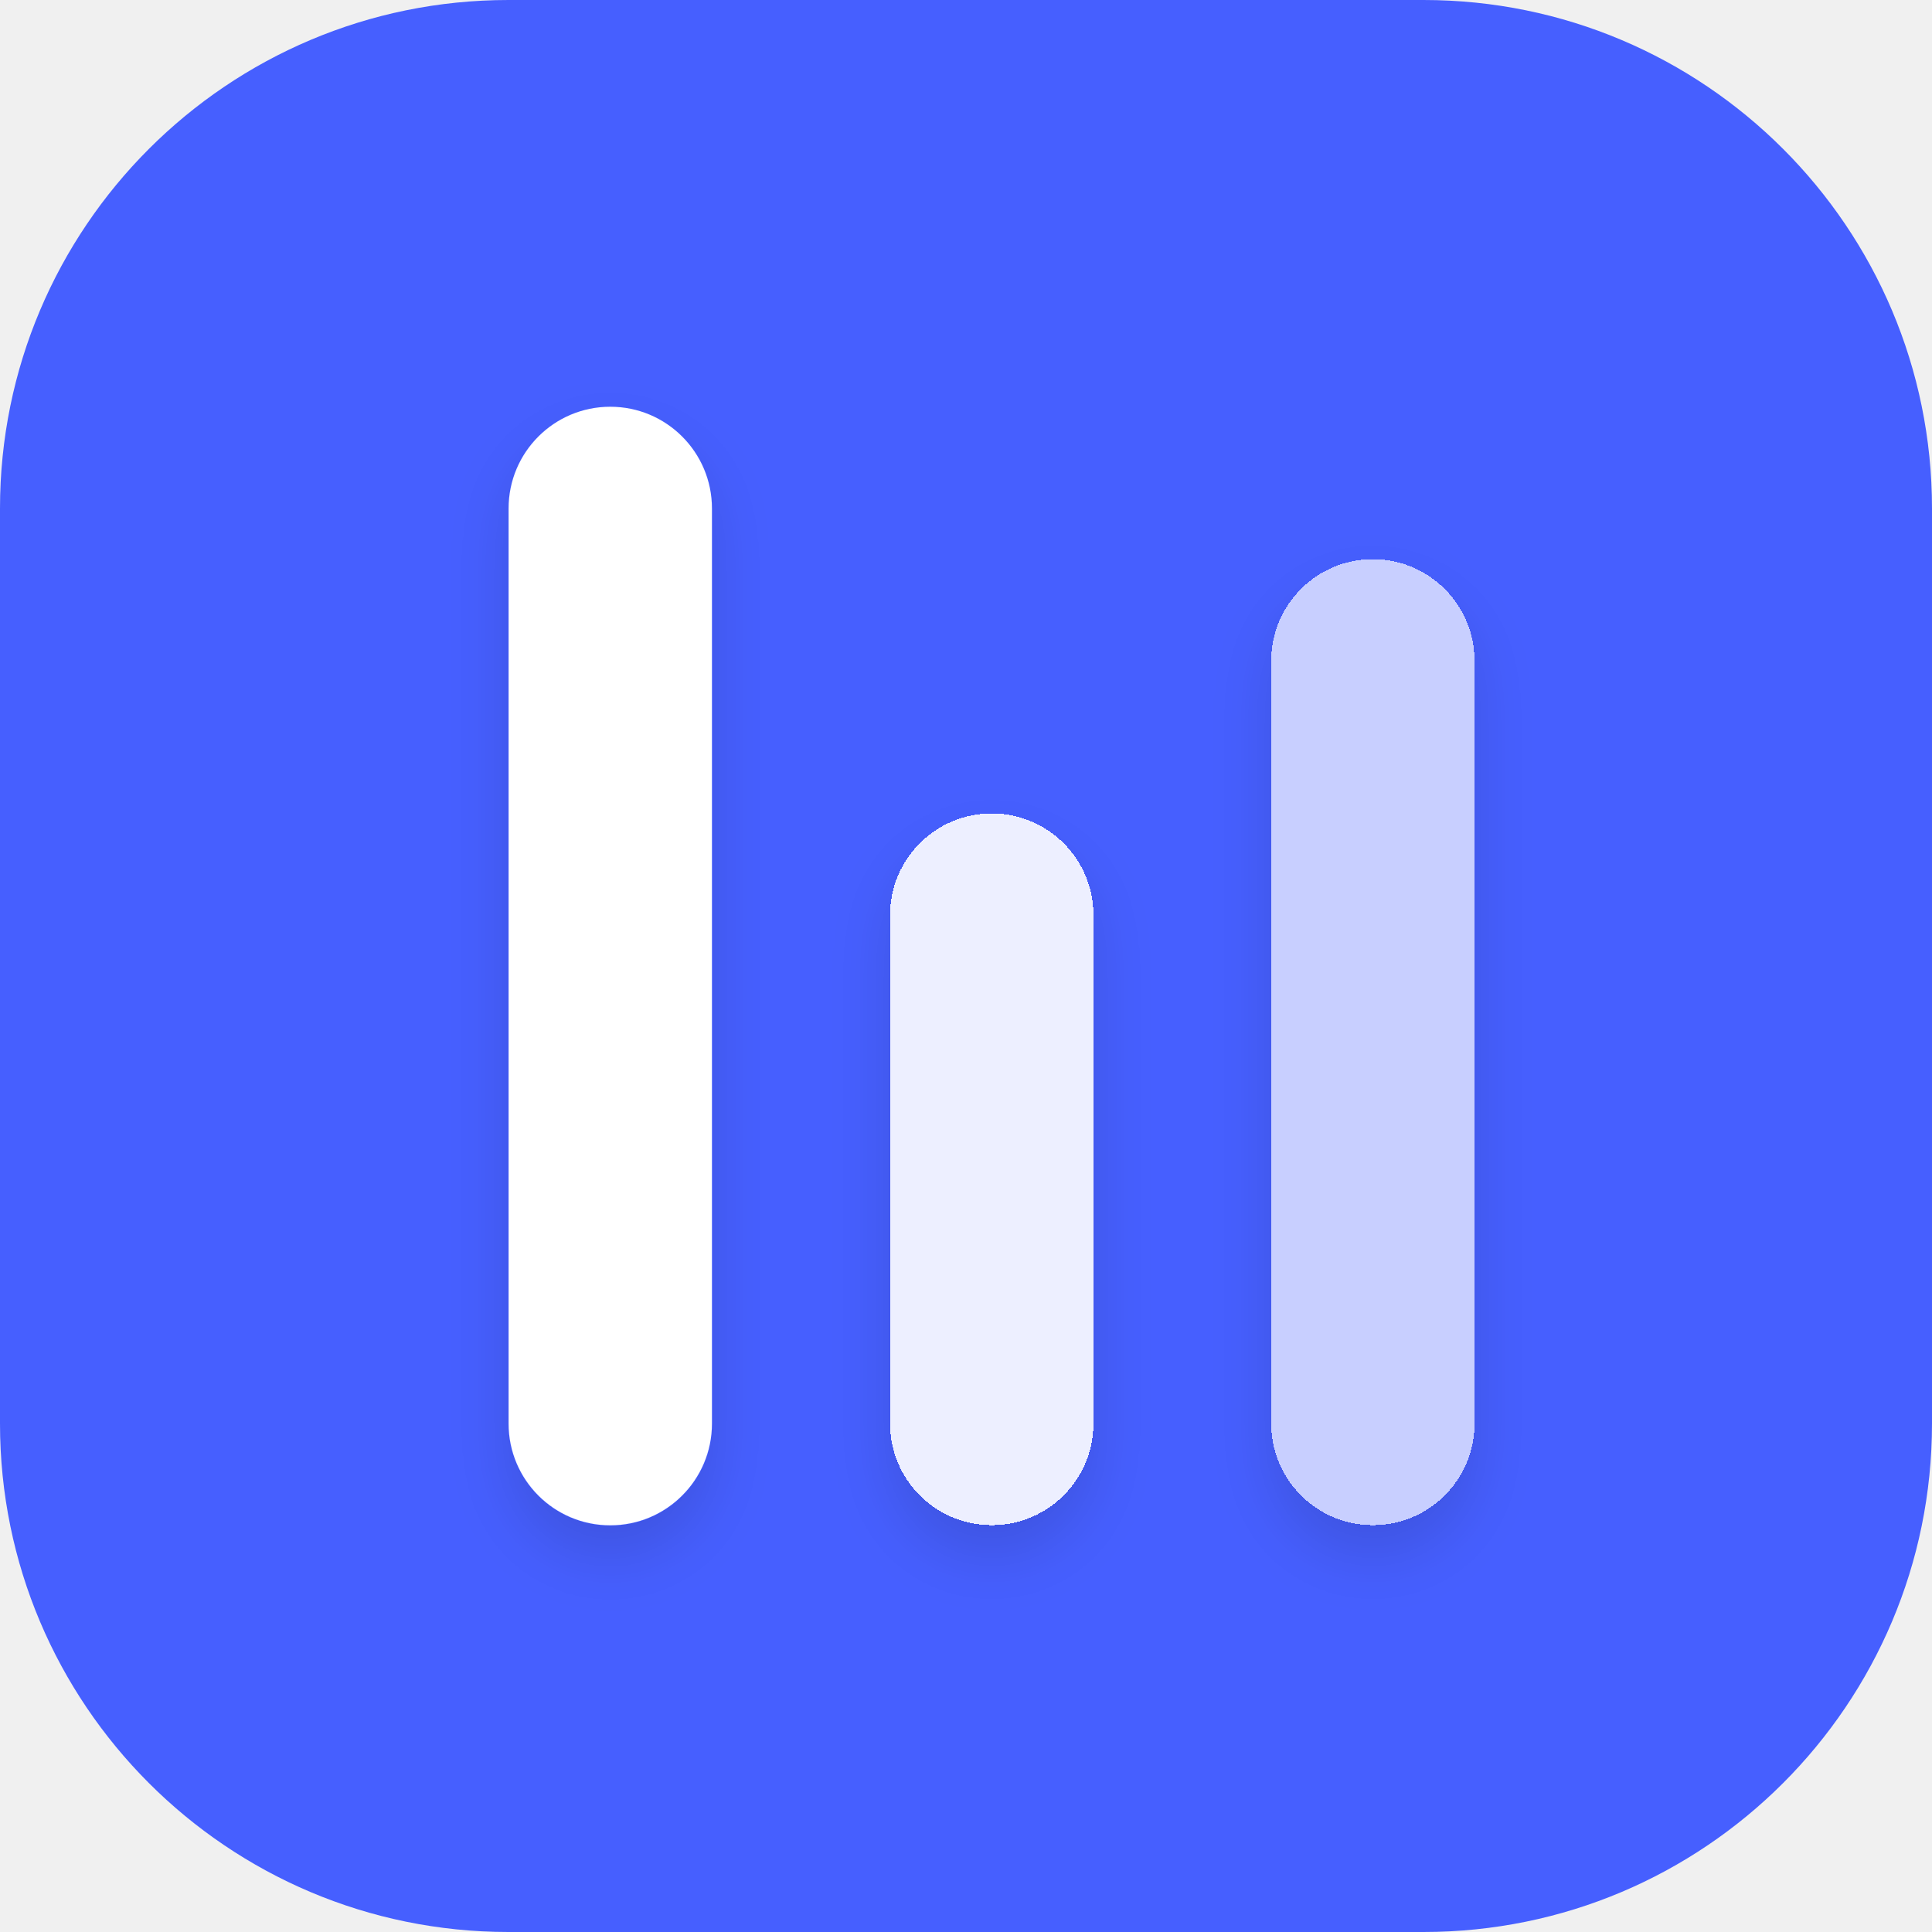
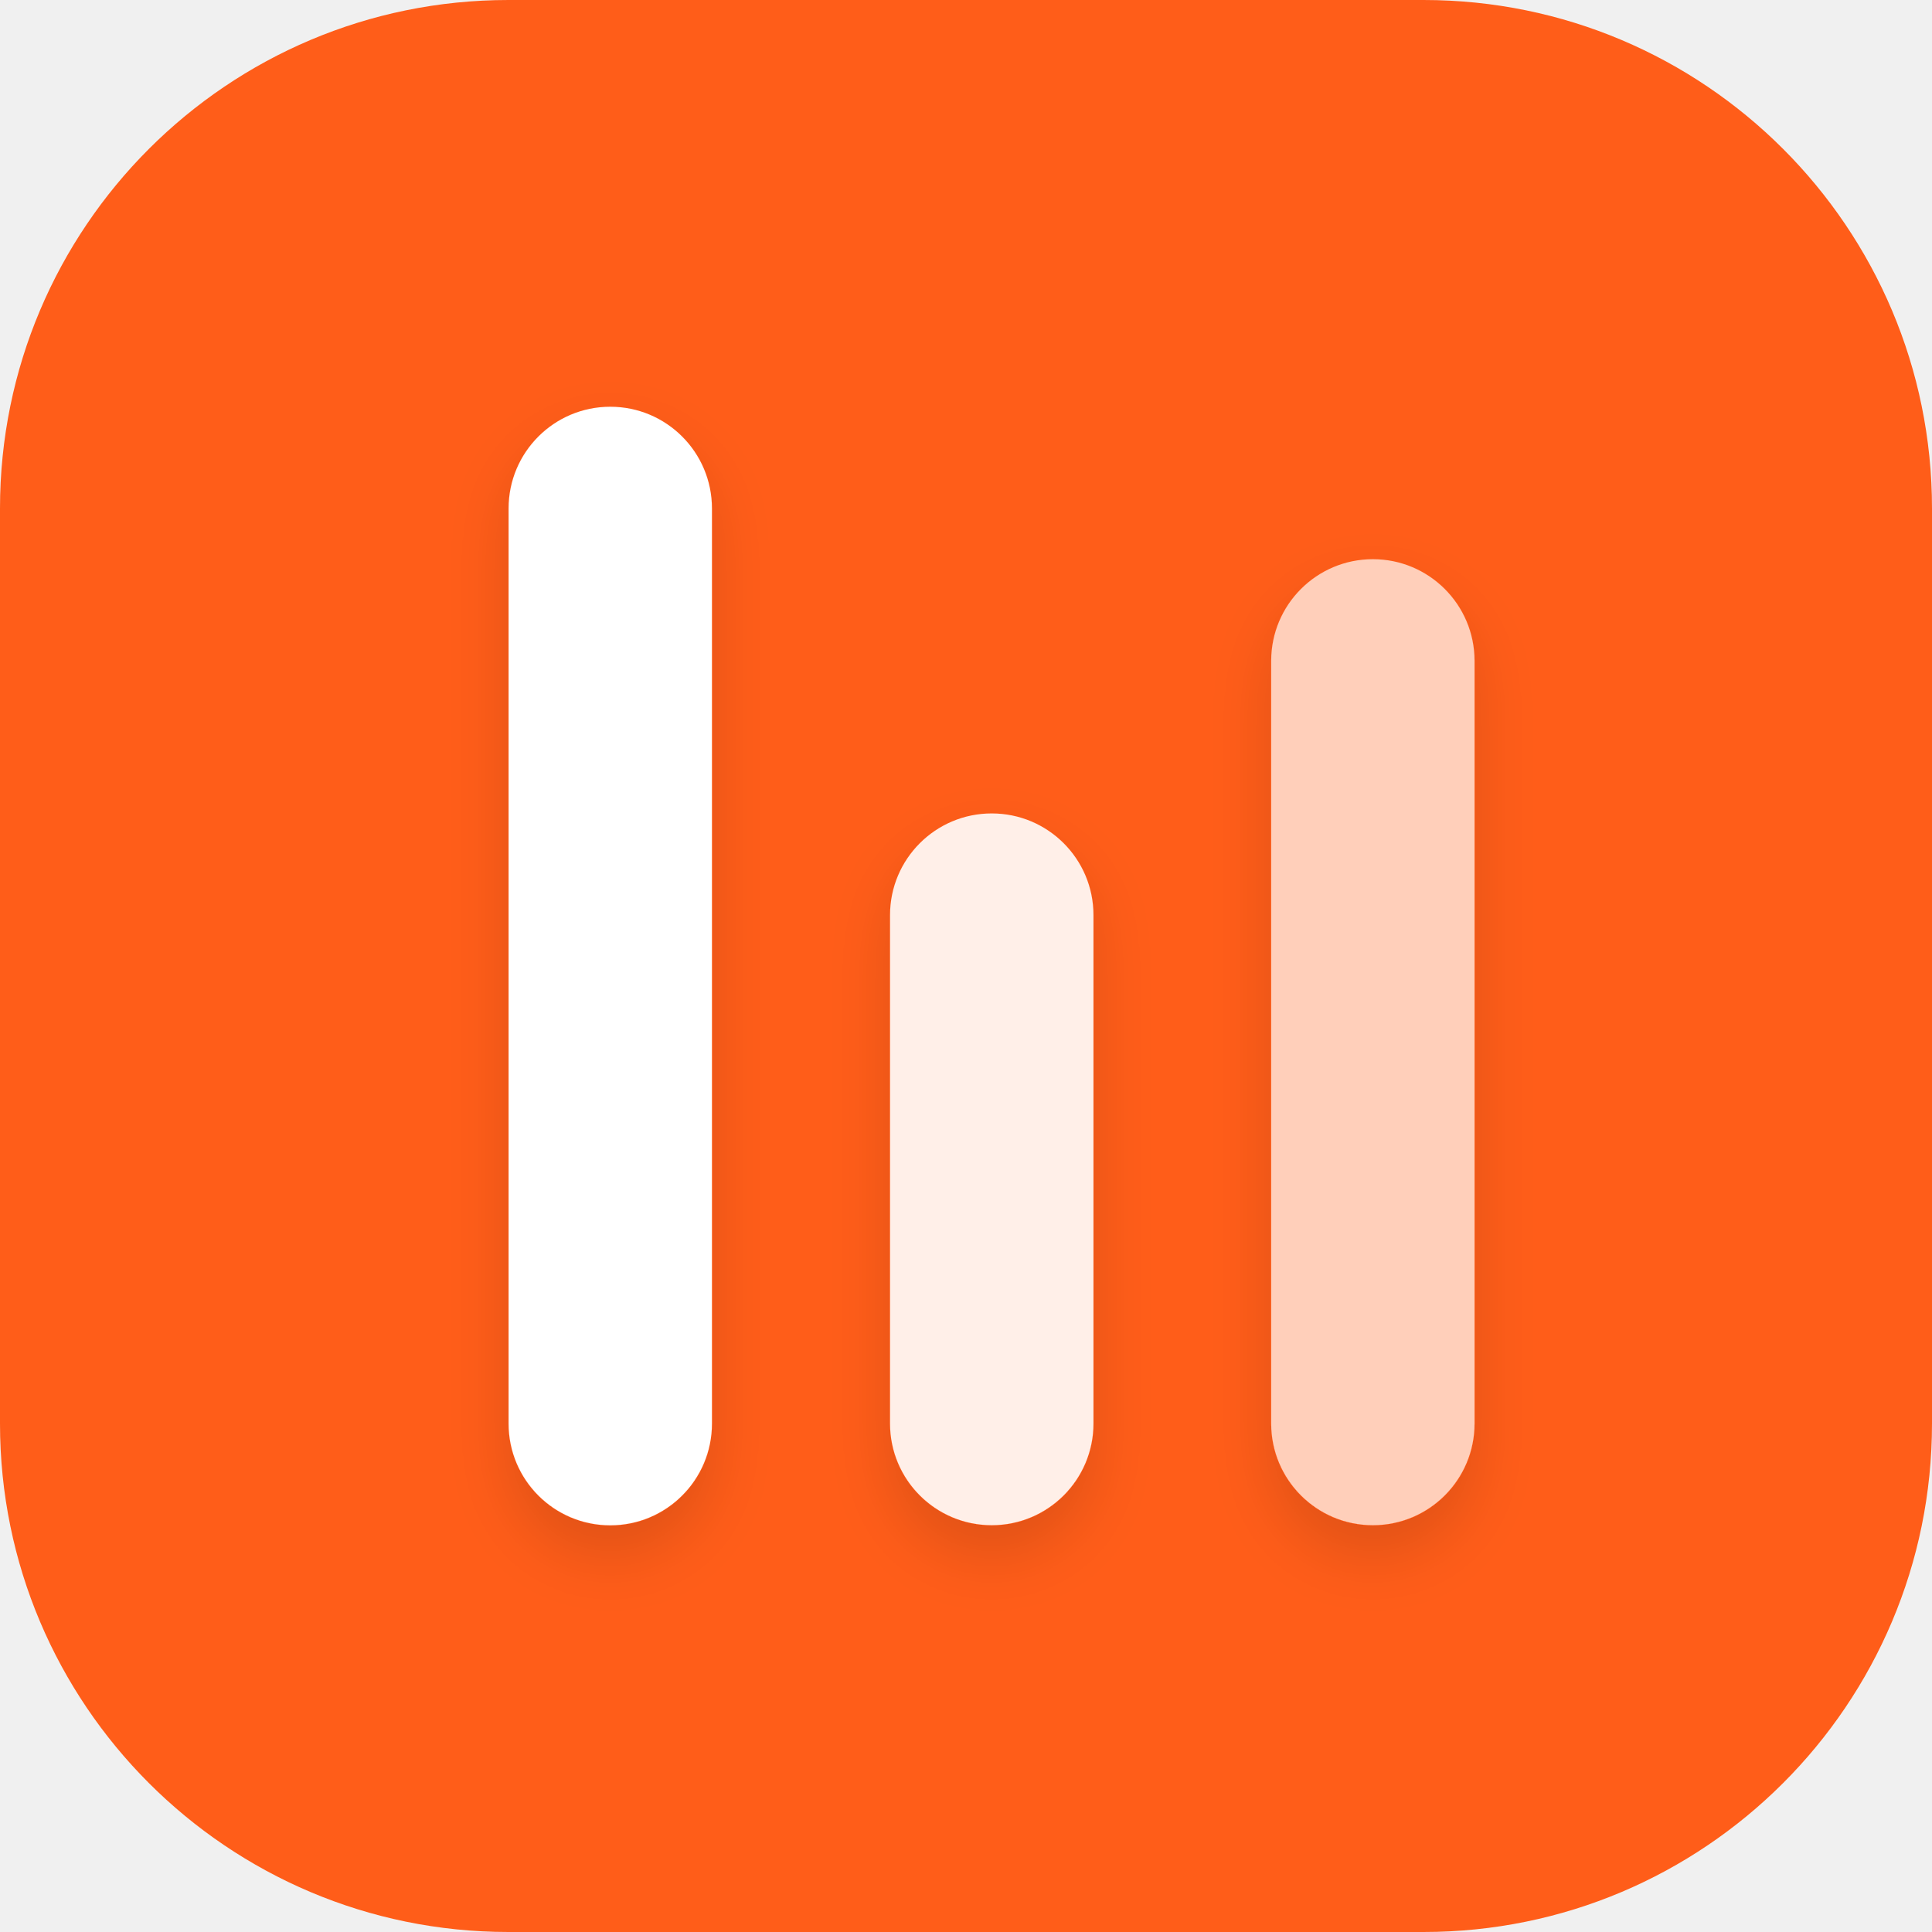
<svg xmlns="http://www.w3.org/2000/svg" width="32" height="32" viewBox="0 0 32 32" fill="none">
-   <path d="M0 8.421C0 3.77 3.77 0 8.421 0H23.579C28.23 0 32 3.77 32 8.421V23.579C32 28.23 28.23 32 23.579 32H8.421C3.77 32 0 28.23 0 23.579V8.421Z" fill="#465FFF" />
-   <g filter="url(#filter0_d_1884_16361)">
-     <path d="M8.424 8.422C8.424 7.491 9.178 6.737 10.108 6.737C11.038 6.737 11.792 7.491 11.792 8.422V23.579C11.792 24.51 11.038 25.264 10.108 25.264C9.178 25.264 8.424 24.51 8.424 23.579V8.422Z" fill="white" />
-   </g>
-   <g filter="url(#filter1_d_1884_16361)">
-     <path d="M14.742 15.157C14.742 14.227 15.496 13.473 16.426 13.473C17.357 13.473 18.111 14.227 18.111 15.157V23.578C18.111 24.508 17.357 25.262 16.426 25.262C15.496 25.262 14.742 24.508 14.742 23.578V15.157Z" fill="white" fill-opacity="0.9" shape-rendering="crispEdges" />
-   </g>
-   <g filter="url(#filter2_d_1884_16361)">
-     <path d="M21.055 10.946C21.055 10.016 21.809 9.262 22.739 9.262C23.669 9.262 24.423 10.016 24.423 10.946V23.578C24.423 24.508 23.669 25.262 22.739 25.262C21.809 25.262 21.055 24.508 21.055 23.578V10.946Z" fill="white" fill-opacity="0.7" shape-rendering="crispEdges" />
+   <g clip-path="url(#clip0_1493_889)">
+     <path d="M0 8.421C0 3.77 3.77 0 8.421 0H23.579C28.23 0 32 3.77 32 8.421V23.579C32 28.23 28.23 32 23.579 32H8.421C3.77 32 0 28.23 0 23.579V8.421Z" fill="#FF5D19" />
+     <g filter="url(#filter0_d_1493_889)">
+       <path d="M8.424 8.422C8.424 7.491 9.178 6.737 10.108 6.737C11.038 6.737 11.792 7.491 11.792 8.422V23.579C11.792 24.51 11.038 25.264 10.108 25.264C9.178 25.264 8.424 24.51 8.424 23.579V8.422Z" fill="white" />
+     </g>
+     <g filter="url(#filter1_d_1493_889)">
+       <path d="M14.742 15.157C14.742 14.227 15.496 13.473 16.426 13.473C17.357 13.473 18.111 14.227 18.111 15.157V23.578C18.111 24.508 17.357 25.262 16.426 25.262C15.496 25.262 14.742 24.508 14.742 23.578V15.157Z" fill="white" fill-opacity="0.9" />
+     </g>
+     <g filter="url(#filter2_d_1493_889)">
+       <path d="M21.055 10.946C21.055 10.016 21.809 9.262 22.739 9.262C23.669 9.262 24.423 10.016 24.423 10.946V23.578C24.423 24.508 23.669 25.262 22.739 25.262C21.809 25.262 21.055 24.508 21.055 23.578V10.946Z" fill="white" fill-opacity="0.7" />
+     </g>
  </g>
  <defs>
-     <filter id="filter0_d_1884_16361" x="7.424" y="6.237" width="5.368" height="20.526" filterUnits="userSpaceOnUse" color-interpolation-filters="sRGB">
+     <filter id="filter0_d_1493_889" x="7.424" y="6.237" width="5.368" height="20.526" filterUnits="userSpaceOnUse" color-interpolation-filters="sRGB">
      <feFlood flood-opacity="0" result="BackgroundImageFix" />
      <feColorMatrix in="SourceAlpha" type="matrix" values="0 0 0 0 0 0 0 0 0 0 0 0 0 0 0 0 0 0 127 0" result="hardAlpha" />
      <feOffset dy="0.5" />
      <feGaussianBlur stdDeviation="0.5" />
      <feComposite in2="hardAlpha" operator="out" />
      <feColorMatrix type="matrix" values="0 0 0 0 0 0 0 0 0 0 0 0 0 0 0 0 0 0 0.12 0" />
-       <feBlend mode="normal" in2="BackgroundImageFix" result="effect1_dropShadow_1884_16361" />
-       <feBlend mode="normal" in="SourceGraphic" in2="effect1_dropShadow_1884_16361" result="shape" />
+       <feBlend mode="normal" in2="BackgroundImageFix" result="effect1_dropShadow_1493_889" />
+       <feBlend mode="normal" in="SourceGraphic" in2="effect1_dropShadow_1493_889" result="shape" />
    </filter>
-     <filter id="filter1_d_1884_16361" x="13.742" y="12.973" width="5.368" height="13.789" filterUnits="userSpaceOnUse" color-interpolation-filters="sRGB">
+     <filter id="filter1_d_1493_889" x="13.742" y="12.973" width="5.368" height="13.789" filterUnits="userSpaceOnUse" color-interpolation-filters="sRGB">
      <feFlood flood-opacity="0" result="BackgroundImageFix" />
      <feColorMatrix in="SourceAlpha" type="matrix" values="0 0 0 0 0 0 0 0 0 0 0 0 0 0 0 0 0 0 127 0" result="hardAlpha" />
      <feOffset dy="0.5" />
      <feGaussianBlur stdDeviation="0.5" />
      <feComposite in2="hardAlpha" operator="out" />
      <feColorMatrix type="matrix" values="0 0 0 0 0 0 0 0 0 0 0 0 0 0 0 0 0 0 0.12 0" />
-       <feBlend mode="normal" in2="BackgroundImageFix" result="effect1_dropShadow_1884_16361" />
-       <feBlend mode="normal" in="SourceGraphic" in2="effect1_dropShadow_1884_16361" result="shape" />
+       <feBlend mode="normal" in2="BackgroundImageFix" result="effect1_dropShadow_1493_889" />
+       <feBlend mode="normal" in="SourceGraphic" in2="effect1_dropShadow_1493_889" result="shape" />
    </filter>
-     <filter id="filter2_d_1884_16361" x="20.055" y="8.762" width="5.368" height="18" filterUnits="userSpaceOnUse" color-interpolation-filters="sRGB">
+     <filter id="filter2_d_1493_889" x="20.055" y="8.762" width="5.368" height="18" filterUnits="userSpaceOnUse" color-interpolation-filters="sRGB">
      <feFlood flood-opacity="0" result="BackgroundImageFix" />
      <feColorMatrix in="SourceAlpha" type="matrix" values="0 0 0 0 0 0 0 0 0 0 0 0 0 0 0 0 0 0 127 0" result="hardAlpha" />
      <feOffset dy="0.5" />
      <feGaussianBlur stdDeviation="0.5" />
      <feComposite in2="hardAlpha" operator="out" />
      <feColorMatrix type="matrix" values="0 0 0 0 0 0 0 0 0 0 0 0 0 0 0 0 0 0 0.12 0" />
-       <feBlend mode="normal" in2="BackgroundImageFix" result="effect1_dropShadow_1884_16361" />
-       <feBlend mode="normal" in="SourceGraphic" in2="effect1_dropShadow_1884_16361" result="shape" />
+       <feBlend mode="normal" in2="BackgroundImageFix" result="effect1_dropShadow_1493_889" />
+       <feBlend mode="normal" in="SourceGraphic" in2="effect1_dropShadow_1493_889" result="shape" />
    </filter>
+     <clipPath id="clip0_1493_889">
+       <rect width="32" height="32" fill="white" />
+     </clipPath>
  </defs>
</svg>
